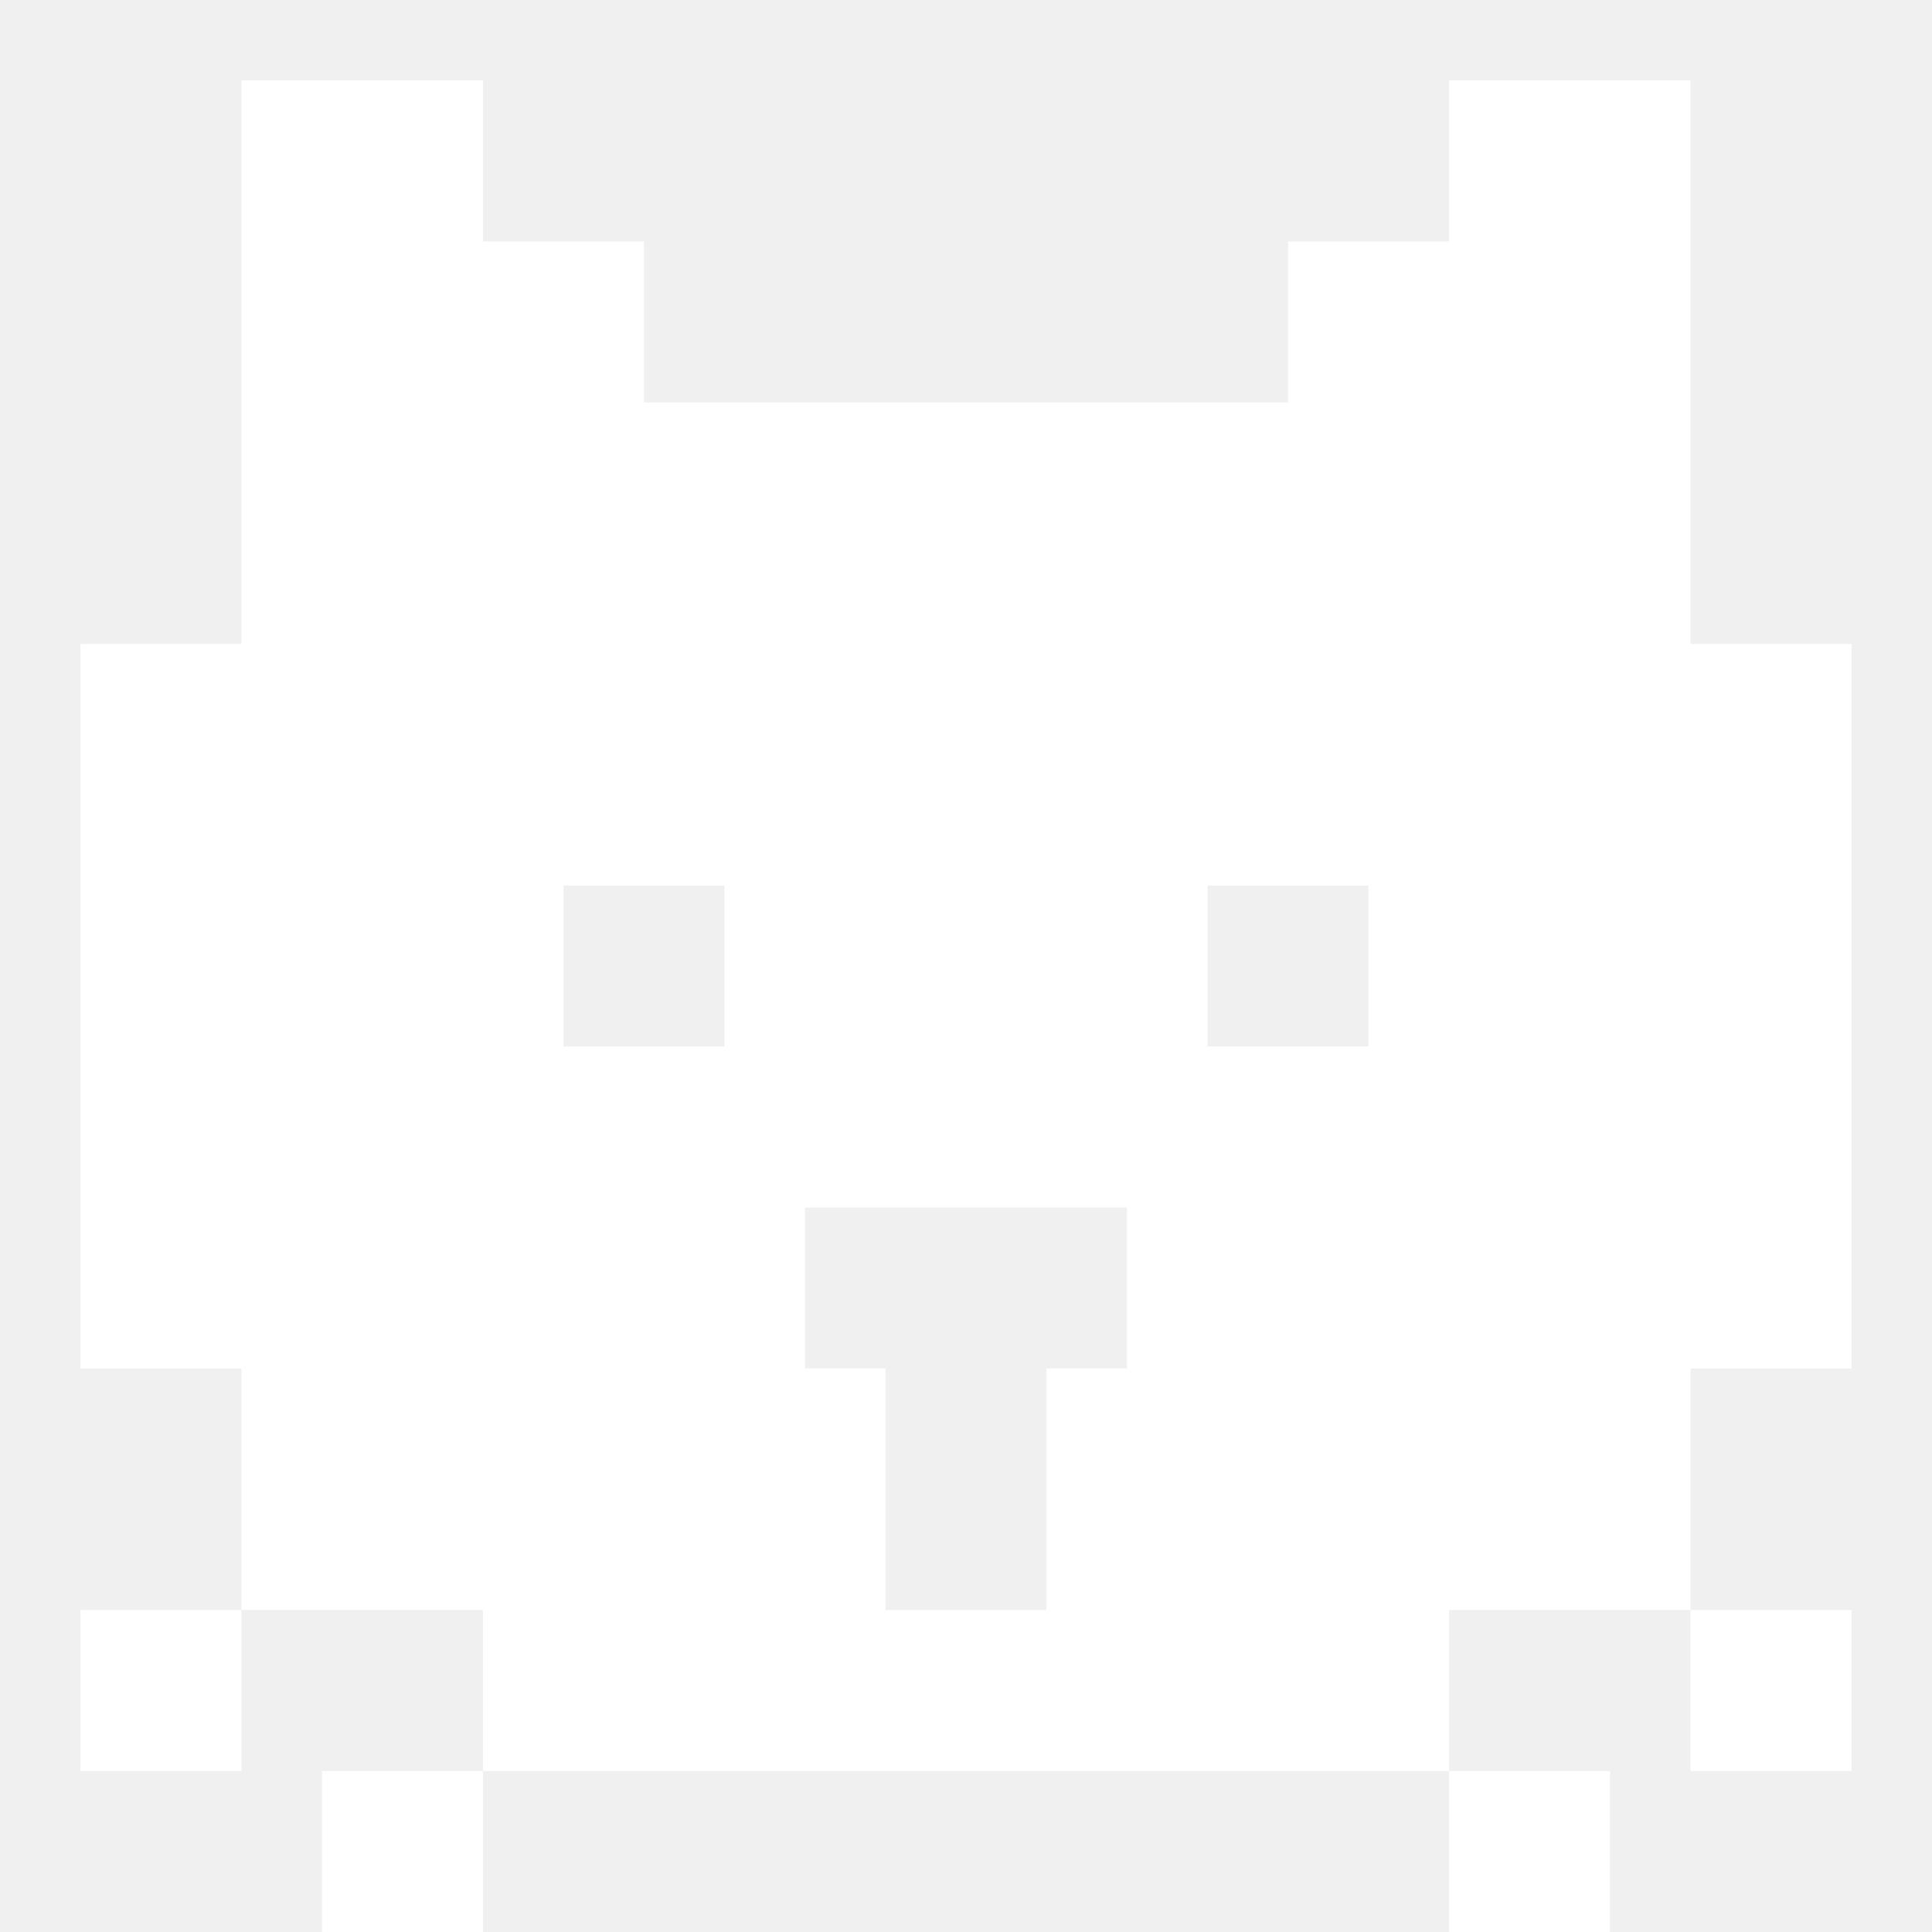
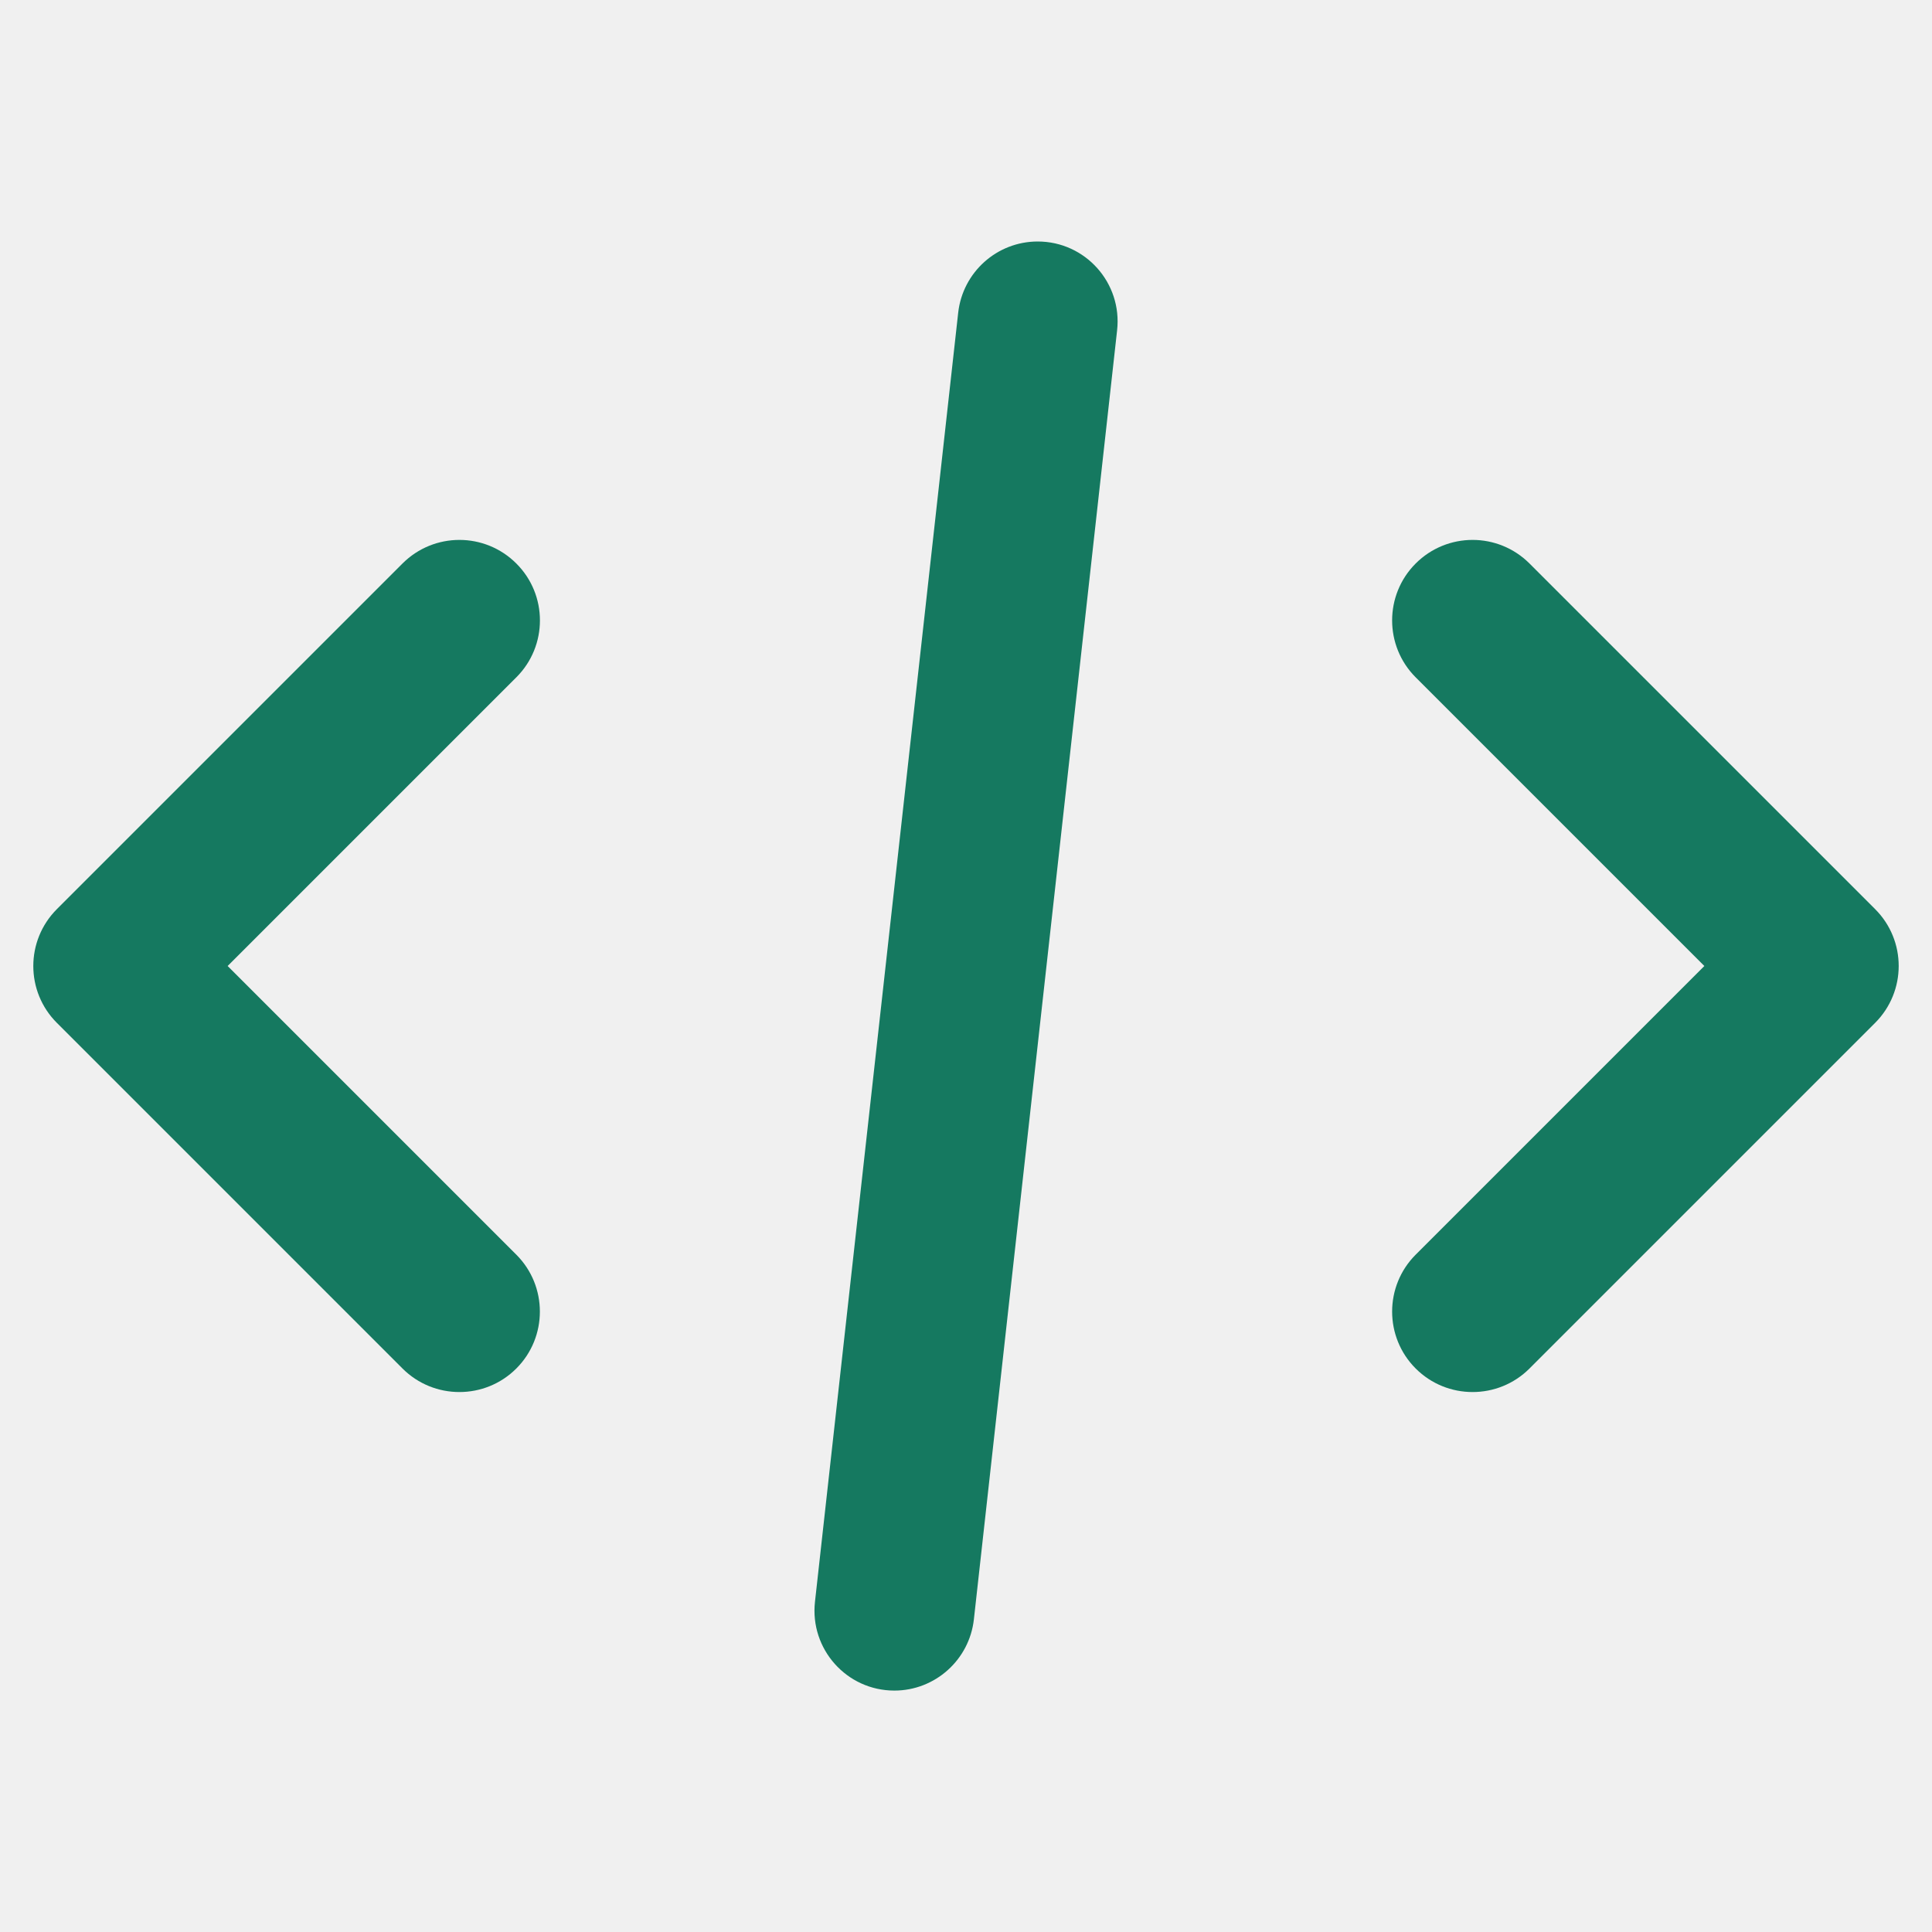
- <svg xmlns="http://www.w3.org/2000/svg" viewBox="0,0,256,256" width="24px" height="24px" fill-rule="nonzero">
-   <g fill="#ffffff" fill-rule="nonzero" stroke="none" stroke-width="1" stroke-linecap="butt" stroke-linejoin="miter" stroke-miterlimit="10" stroke-dasharray="" stroke-dashoffset="0" font-family="none" font-weight="none" font-size="none" text-anchor="none" style="mix-blend-mode: normal">
+ <svg xmlns="http://www.w3.org/2000/svg" viewBox="0,0,256,256" width="48px" height="48px" fill-rule="nonzero">
+   <g fill="#157960" fill-rule="nonzero" stroke="none" stroke-width="1" stroke-linecap="butt" stroke-linejoin="miter" stroke-miterlimit="10" stroke-dasharray="" stroke-dashoffset="0" font-family="none" font-weight="none" font-size="none" text-anchor="none" style="mix-blend-mode: normal">
    <g transform="scale(10.66667,10.66667)">
-       <path d="M3,1v7h-2v9h2v3h3v2h12v-2h3v-3h2v-9h-2v-7h-3v2h-2v2h-8v-2h-2v-2zM21,20v2h2v-2zM18,22v2h2v-2zM6,22h-2v2h2zM3,20h-2v2h2zM7,11h2v2h-2zM15,11h2v2h-2zM10,15h4v2h-1v3h-2v-3h-1z" />
+       <path d="M12.891,3c-0.507,0 -0.932,0.382 -0.988,0.885l-1.779,16.012c-0.066,0.589 0.394,1.104 0.986,1.104c0.506,0 0.932,-0.382 0.988,-0.885l1.779,-16.012c0.066,-0.589 -0.394,-1.104 -0.986,-1.104zM5.707,6.707c-0.256,0 -0.512,0.098 -0.707,0.293l-4.293,4.293c-0.391,0.391 -0.391,1.024 0,1.414l4.293,4.293c0.39,0.39 1.024,0.39 1.414,0c0.39,-0.39 0.39,-1.024 0,-1.414l-3.586,-3.586l3.586,-3.586c0.391,-0.39 0.391,-1.024 0,-1.414c-0.195,-0.195 -0.451,-0.293 -0.707,-0.293zM18.293,6.707c-0.256,0 -0.512,0.098 -0.707,0.293c-0.39,0.39 -0.39,1.024 0,1.414l3.586,3.586l-3.586,3.586c-0.39,0.39 -0.39,1.024 0,1.414c0.39,0.39 1.024,0.39 1.414,0l4.293,-4.293c0.391,-0.391 0.391,-1.024 0,-1.414l-4.293,-4.293c-0.195,-0.195 -0.451,-0.293 -0.707,-0.293z" />
    </g>
  </g>
</svg>
